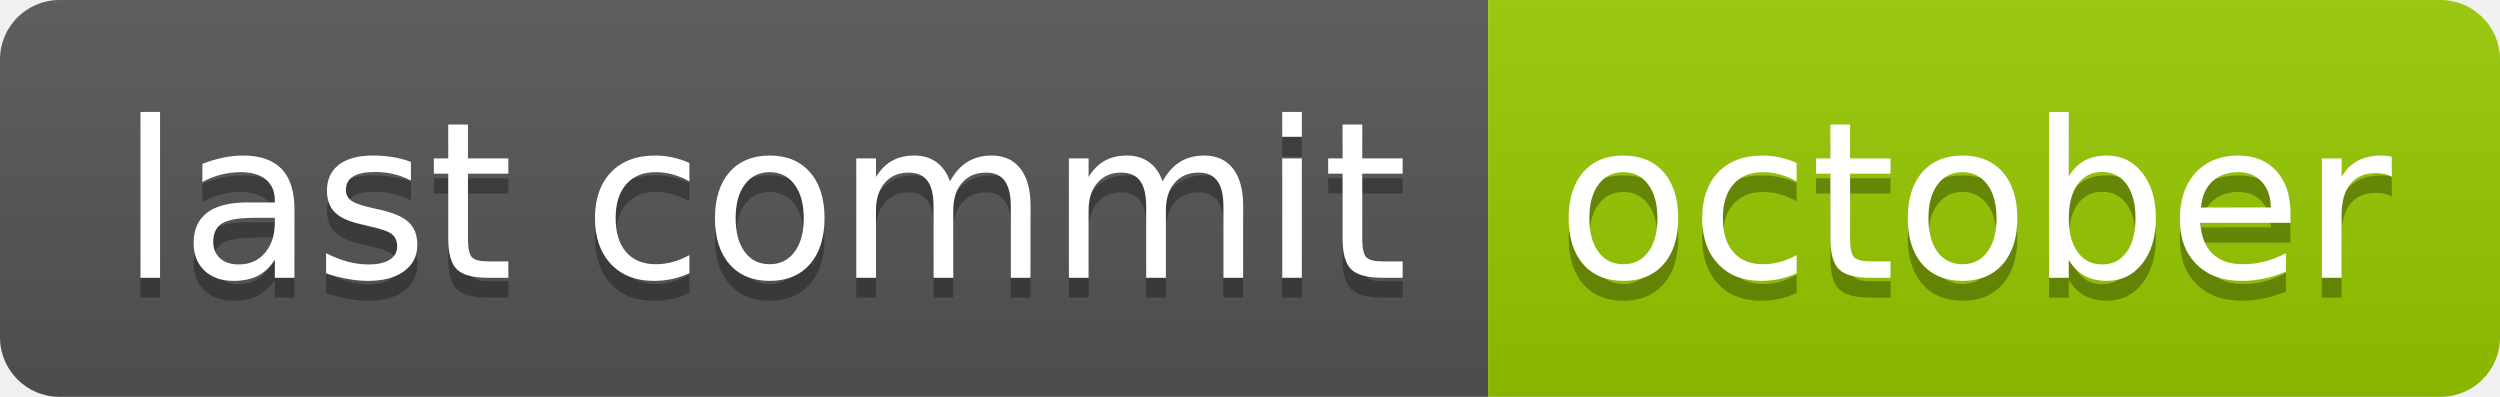
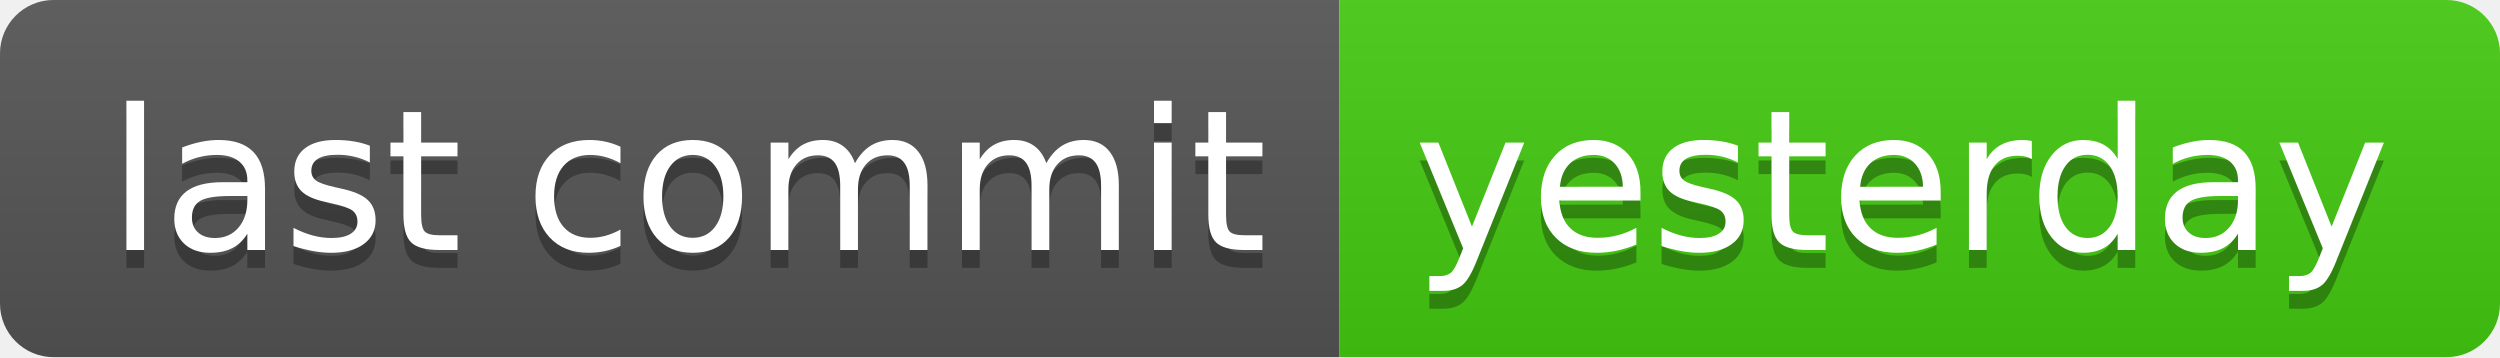
- <svg xmlns="http://www.w3.org/2000/svg" width="126" height="20">
+ <svg xmlns="http://www.w3.org/2000/svg" width="140" height="20">
  <linearGradient id="b" x2="0" y2="100%">
    <stop offset="0" stop-color="#bbb" stop-opacity=".1" />
    <stop offset="1" stop-opacity=".1" />
  </linearGradient>
  <clipPath id="a">
-     <rect width="126" height="20" rx="3" fill="#fff" />
+     <rect width="140" height="20" rx="3" fill="#fff" />
  </clipPath>
  <g clip-path="url(#a)">
    <path fill="#555" d="M0 0h75v20H0z" />
-     <path fill="#97CA00" d="M75 0h51v20H75z" />
-     <path fill="url(#b)" d="M0 0h126v20H0z" />
+     <path fill="#4c1" d="M75 0h65v20H75z" />
+     <path fill="url(#b)" d="M0 0h140v20H0z" />
  </g>
  <g fill="#fff" text-anchor="middle" font-family="DejaVu Sans,Verdana,Geneva,sans-serif" font-size="110">
    <text x="385" y="150" fill="#010101" fill-opacity=".3" transform="scale(.1)" textLength="650">last commit</text>
    <text x="385" y="140" transform="scale(.1)" textLength="650">last commit</text>
-     <text x="995" y="150" fill="#010101" fill-opacity=".3" transform="scale(.1)" textLength="410">october</text>
-     <text x="995" y="140" transform="scale(.1)" textLength="410">october</text>
+     <text x="1065" y="150" fill="#010101" fill-opacity=".3" transform="scale(.1)" textLength="550">yesterday</text>
+     <text x="1065" y="140" transform="scale(.1)" textLength="550">yesterday</text>
  </g>
</svg>
